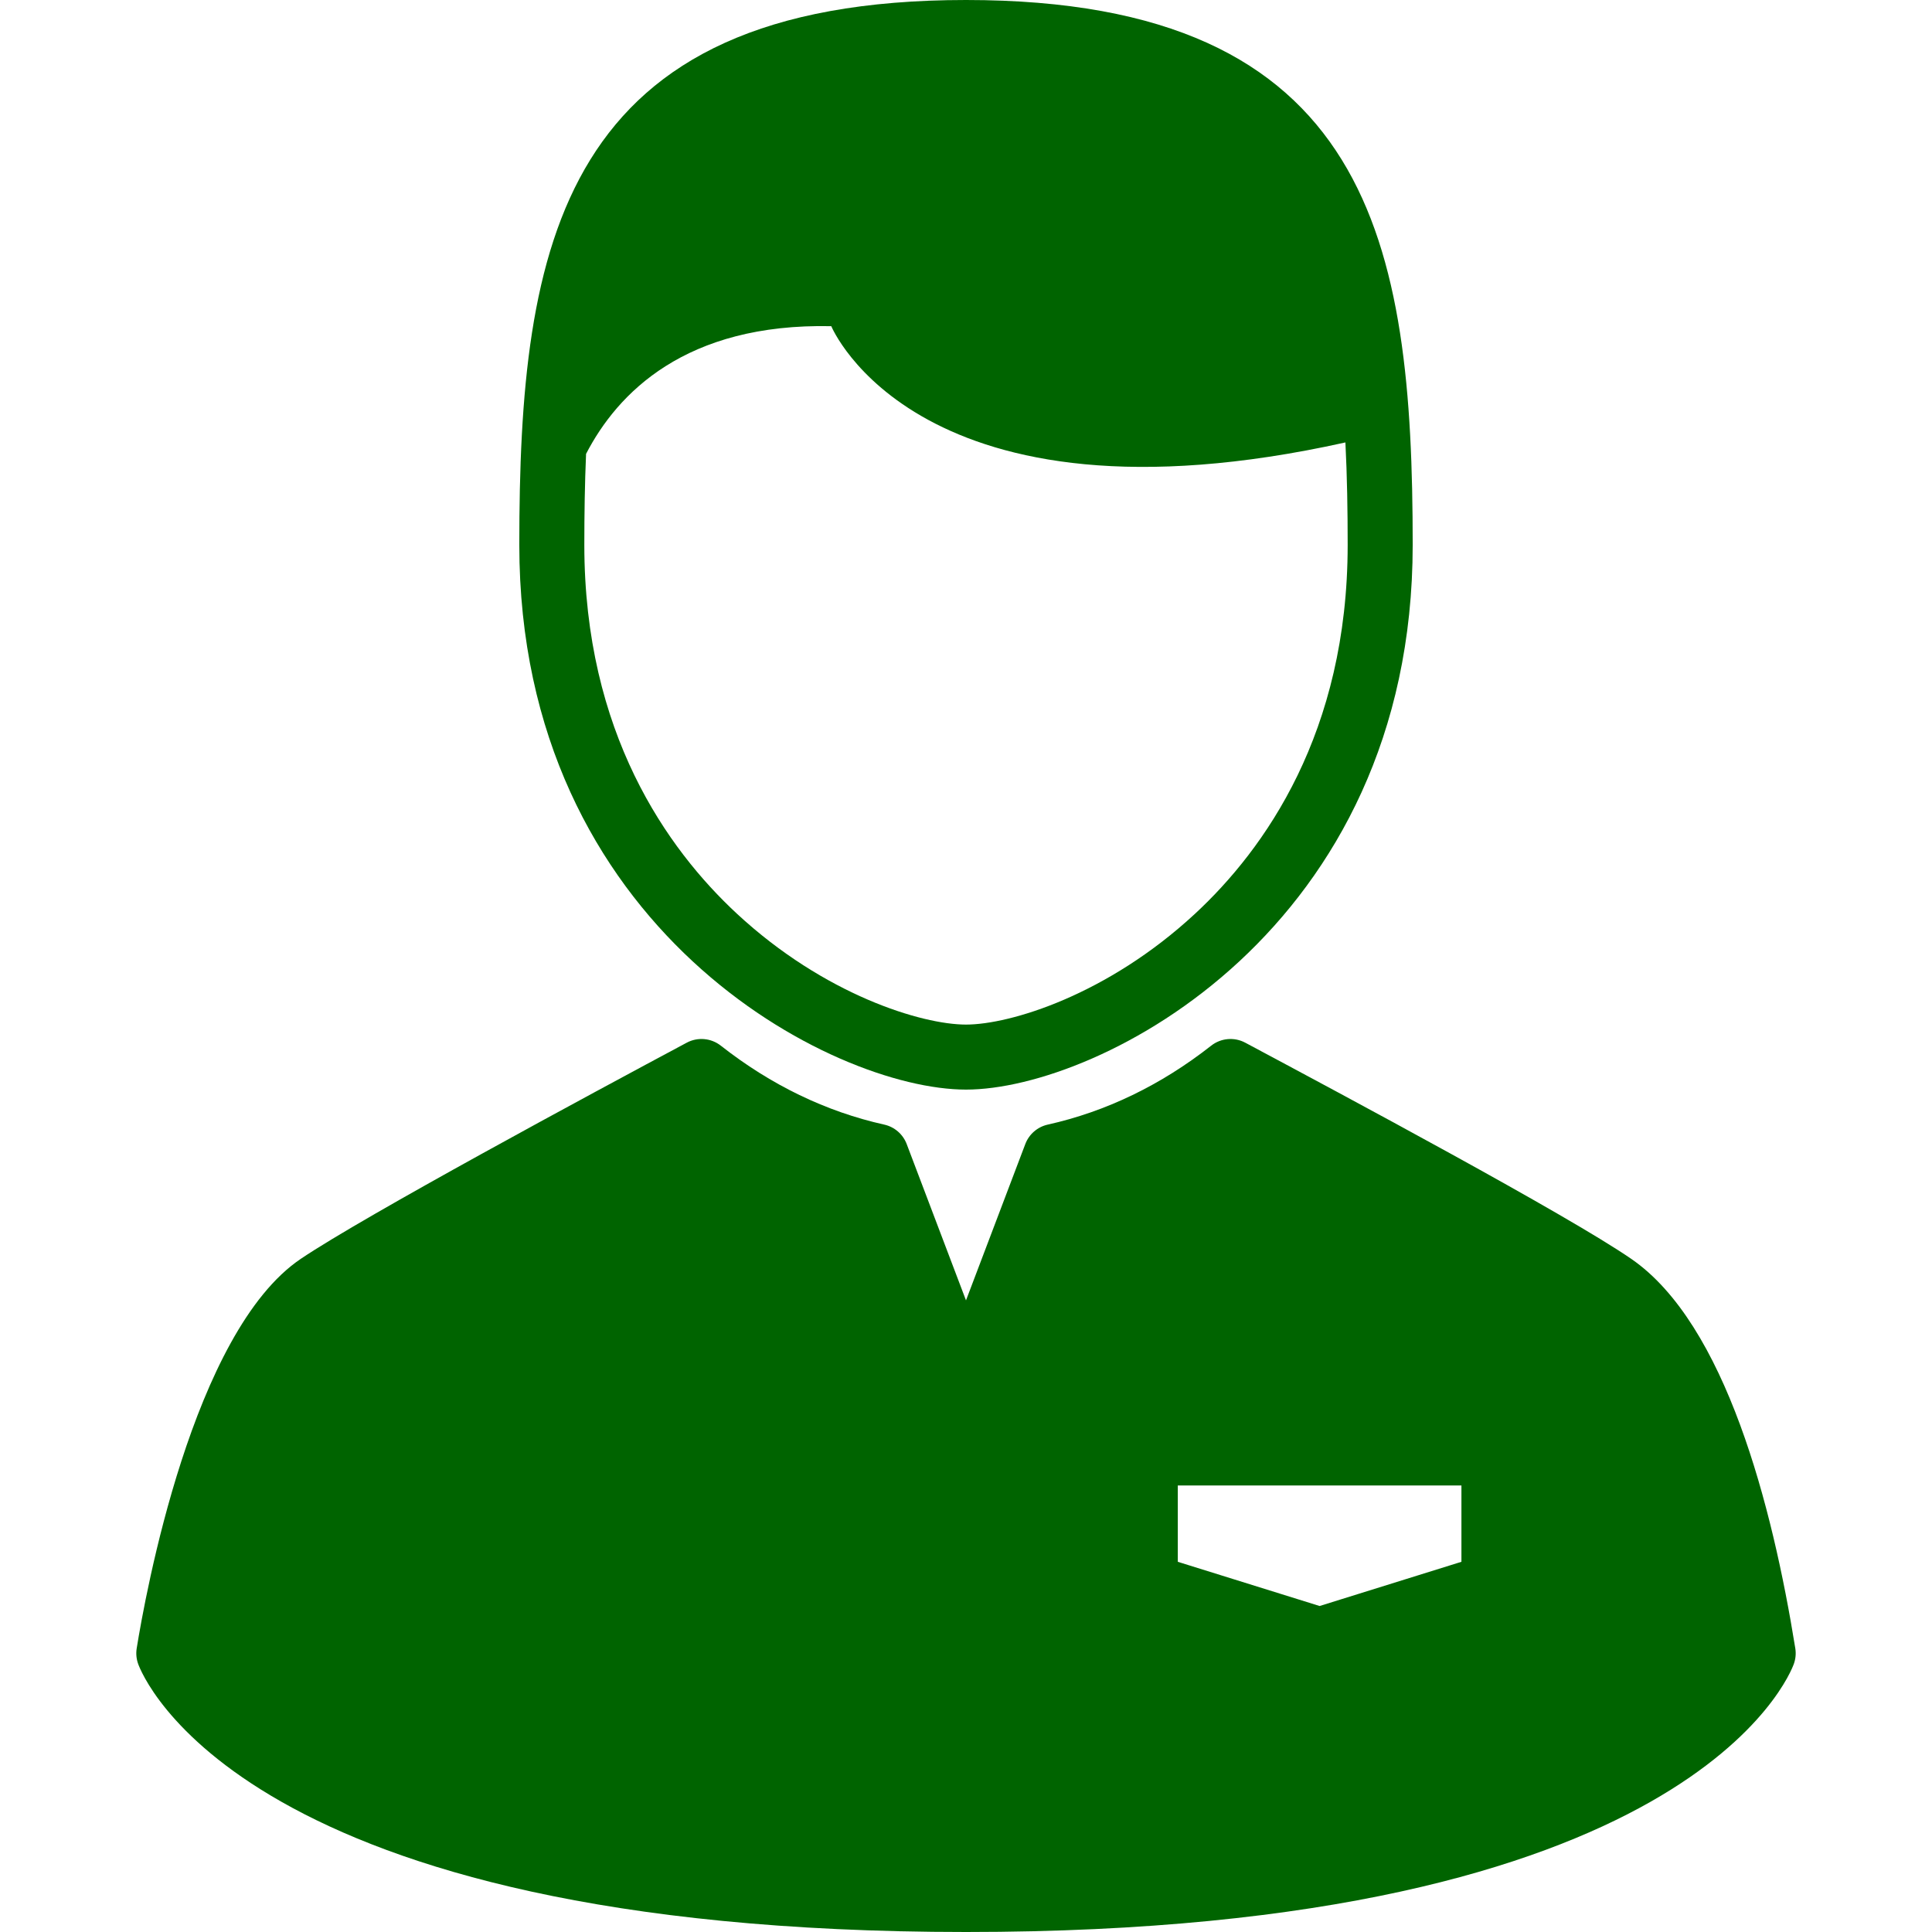
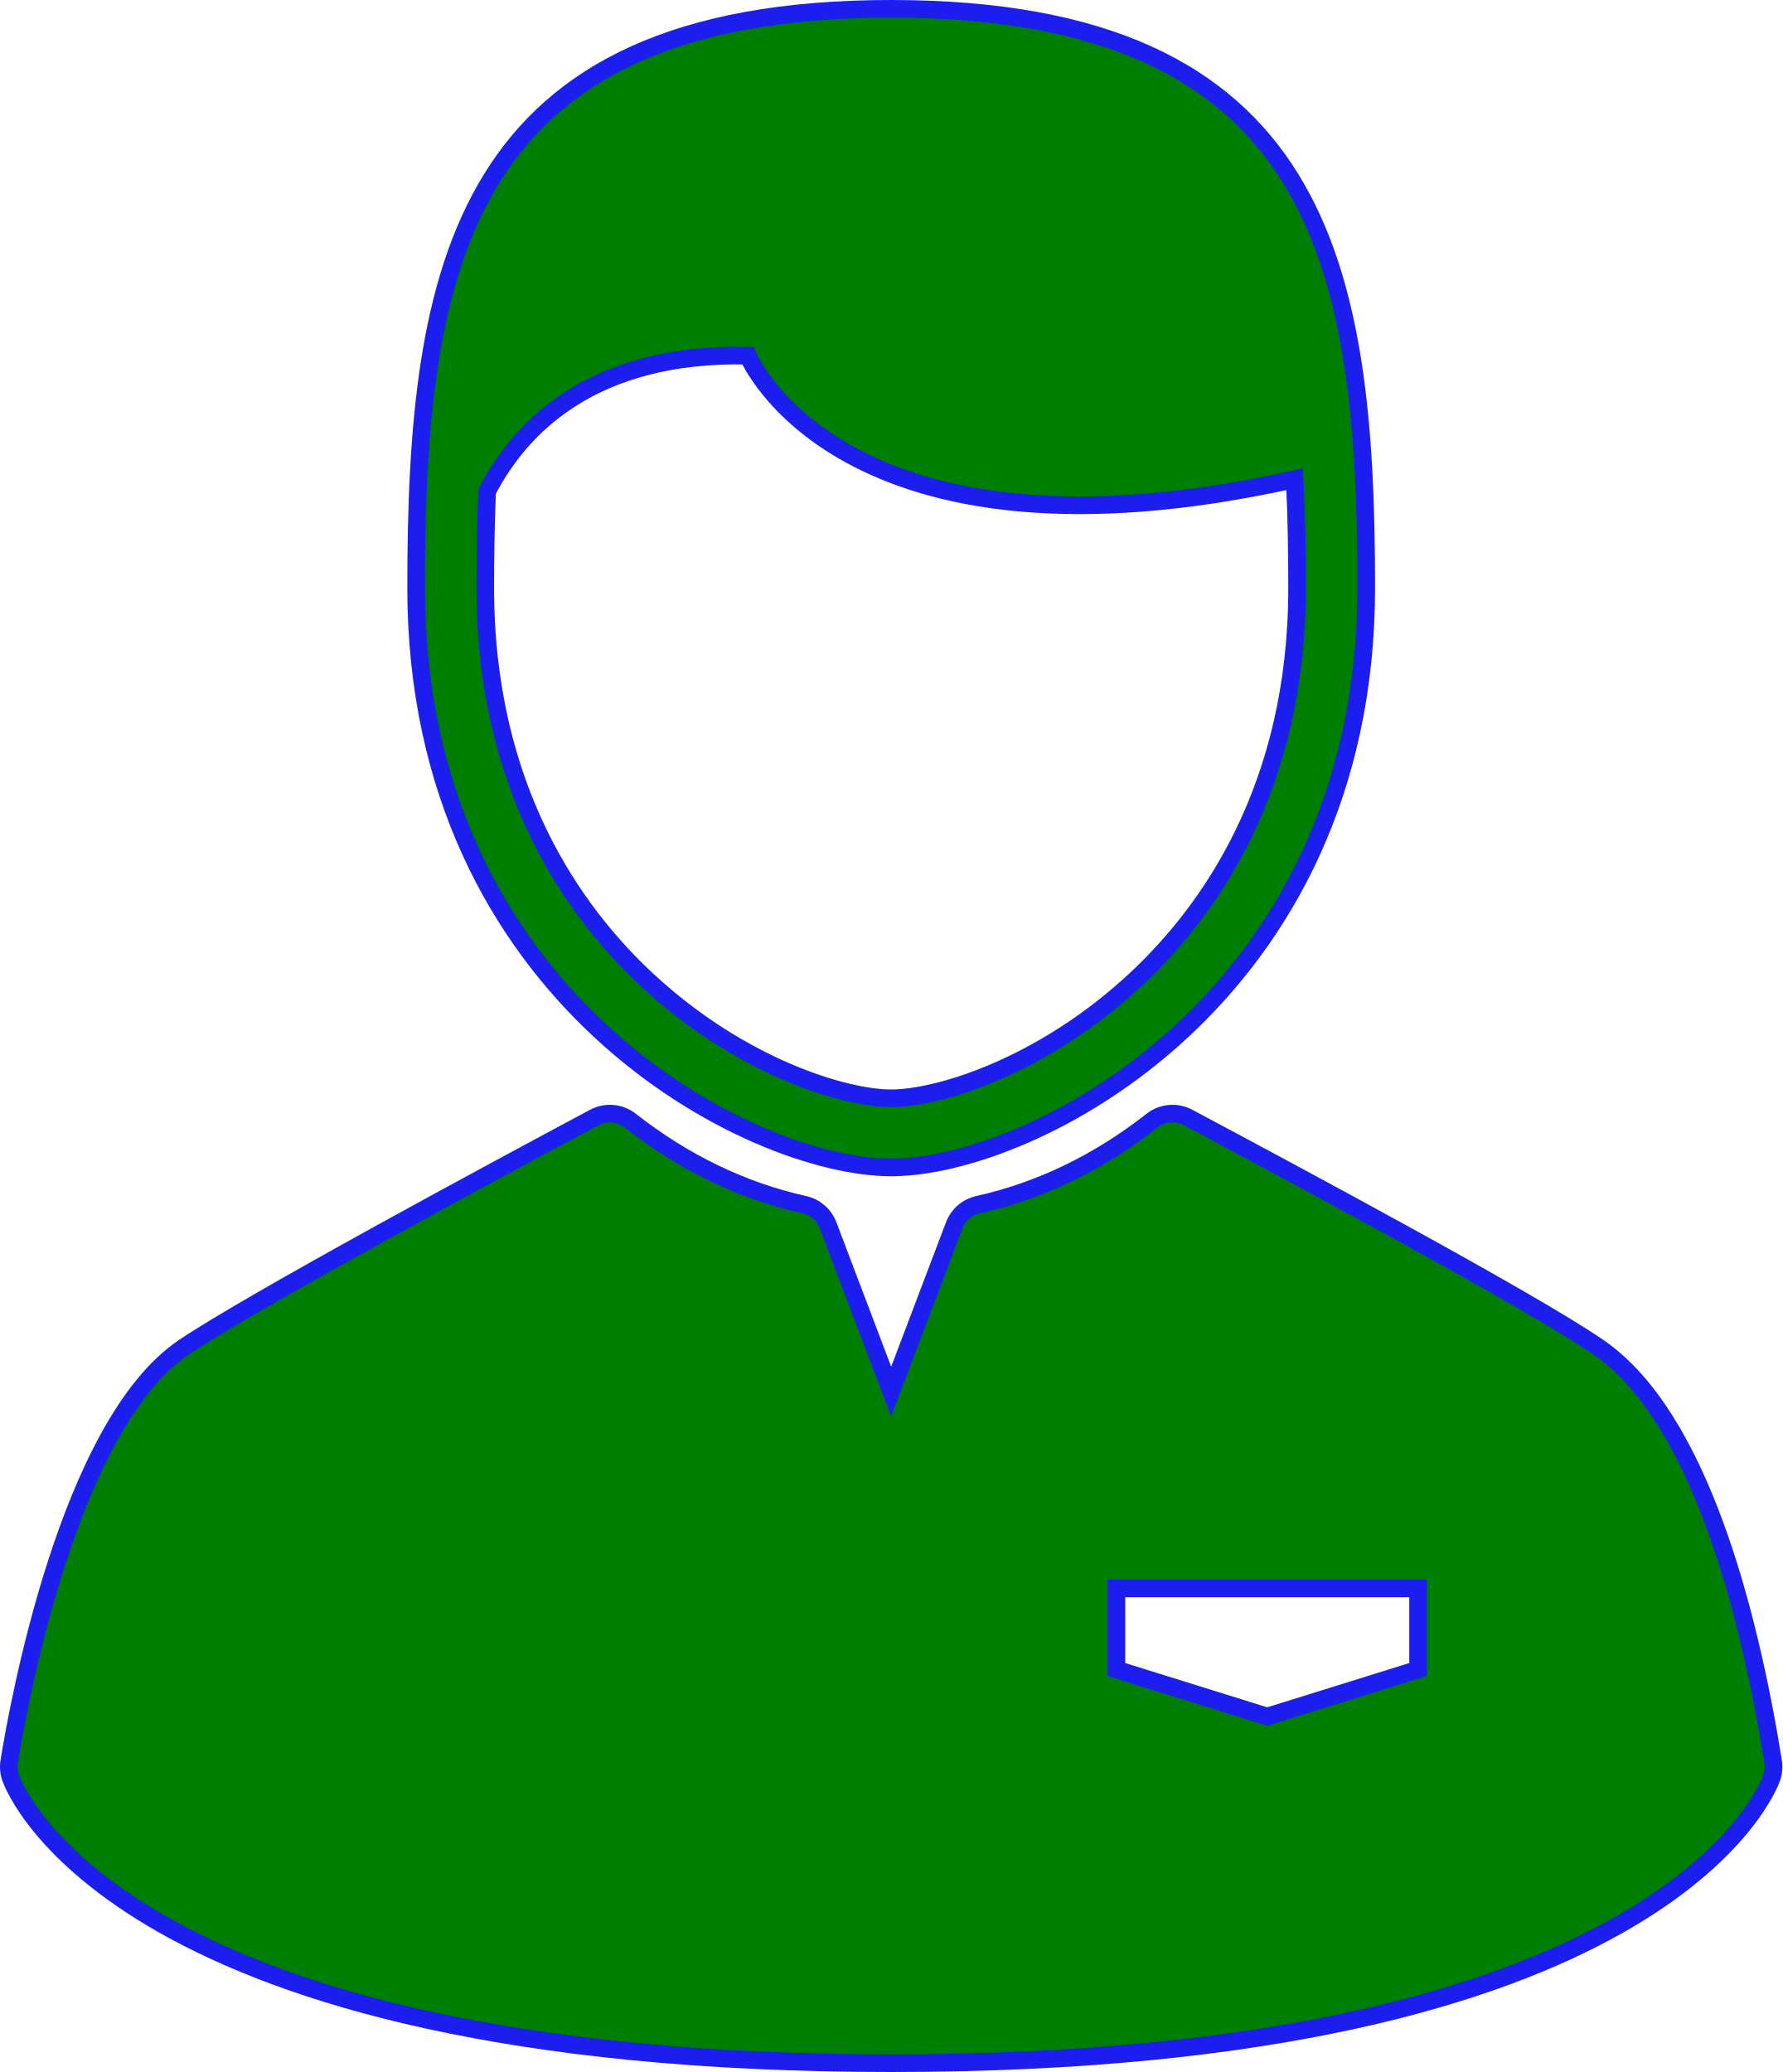
- <svg xmlns="http://www.w3.org/2000/svg" version="1.1" id="Capa_1" x="0px" y="0px" viewBox="0 0 349.667 349.667" style="enable-background:new 0 0 349.667 349.667;" xml:space="preserve">
+ <svg xmlns="http://www.w3.org/2000/svg" version="1.1" id="Capa_1" x="0px" y="0px" viewBox="0 0 303.329 352.667" xml:space="preserve" width="303.329" height="352.667">
  <defs id="defs41" />
-   <g id="g854">
-     <path style="fill:#006400;fill-opacity:1" d="m 174.833,197.204 c 24.125,0 80.846,-29.034 80.846,-98.603 C 255.68,44.145 248.329,0 174.833,0 101.338,0 93.987,44.145 93.987,98.602 c 0,69.568 56.721,98.602 80.846,98.602 z M 106.07,82.146 c 5.679,-10.983 17.963,-23.675 44.381,-23.112 0,0 15.746,38.194 93.05,21.042 0.312,6.101 0.41,12.326 0.41,18.526 0,34.005 -15.015,55.075 -27.612,66.762 -15.872,14.727 -33.494,20.072 -41.466,20.072 -7.972,0 -25.594,-5.345 -41.466,-20.072 -12.597,-11.687 -27.612,-32.757 -27.612,-66.762 0.001,-5.501 0.081,-11.021 0.315,-16.456 z" id="path2" />
-     <path style="fill:#006400;fill-opacity:1" d="m 324.926,298.327 c -4.127,-25.665 -12.625,-58.724 -29.668,-70.472 -11.638,-8.024 -52.243,-29.718 -69.582,-38.982 l -0.3,-0.16 c -1.982,-1.059 -4.402,-0.847 -6.17,0.541 -9.083,7.131 -19.033,11.937 -29.573,14.284 -1.862,0.415 -3.39,1.738 -4.067,3.521 L 174.833,235.35 164.1,207.059 c -0.677,-1.783 -2.205,-3.106 -4.067,-3.521 -10.54,-2.347 -20.49,-7.153 -29.573,-14.284 -1.768,-1.388 -4.188,-1.601 -6.17,-0.541 -17.133,9.155 -58.235,31.291 -69.831,39.107 -19.619,13.217 -28.198,61.052 -29.718,70.507 -0.151,0.938 -0.063,1.897 0.253,2.792 0.702,1.982 18.708,48.548 149.839,48.548 131.131,0 149.137,-46.566 149.839,-48.548 0.317,-0.895 0.405,-1.855 0.254,-2.792 z m -60.426,-15.661 -25.667,8 -25.667,-8 v -13.81 H 264.5 Z" id="path4" />
+   <g id="g842" style="fill:#007e00;fill-opacity:1;stroke:#1c1ef0;stroke-width:3;stroke-miterlimit:4;stroke-dasharray:none;stroke-opacity:1" transform="translate(-23.16915,1.5)">
+     <path style="fill:#007e00;fill-opacity:1;stroke:#1c1ef0;stroke-width:3;stroke-miterlimit:4;stroke-dasharray:none;stroke-opacity:1" d="m 174.833,197.204 c 24.125,0 80.846,-29.034 80.846,-98.603 C 255.68,44.145 248.329,0 174.833,0 101.338,0 93.987,44.145 93.987,98.602 c 0,69.568 56.721,98.602 80.846,98.602 z M 106.07,82.146 c 5.679,-10.983 17.963,-23.675 44.381,-23.112 0,0 15.746,38.194 93.05,21.042 0.312,6.101 0.41,12.326 0.41,18.526 0,34.005 -15.015,55.075 -27.612,66.762 -15.872,14.727 -33.494,20.072 -41.466,20.072 -7.972,0 -25.594,-5.345 -41.466,-20.072 -12.597,-11.687 -27.612,-32.757 -27.612,-66.762 0.001,-5.501 0.081,-11.021 0.315,-16.456 z" id="path2" />
+     <path style="fill:#007e00;fill-opacity:1;stroke:#1c1ef0;stroke-width:3;stroke-miterlimit:4;stroke-dasharray:none;stroke-opacity:1" d="m 324.926,298.327 c -4.127,-25.665 -12.625,-58.724 -29.668,-70.472 -11.638,-8.024 -52.243,-29.718 -69.582,-38.982 l -0.3,-0.16 c -1.982,-1.059 -4.402,-0.847 -6.17,0.541 -9.083,7.131 -19.033,11.937 -29.573,14.284 -1.862,0.415 -3.39,1.738 -4.067,3.521 L 174.833,235.35 164.1,207.059 c -0.677,-1.783 -2.205,-3.106 -4.067,-3.521 -10.54,-2.347 -20.49,-7.153 -29.573,-14.284 -1.768,-1.388 -4.188,-1.601 -6.17,-0.541 -17.133,9.155 -58.235,31.291 -69.831,39.107 -19.619,13.217 -28.198,61.052 -29.718,70.507 -0.151,0.938 -0.063,1.897 0.253,2.792 0.702,1.982 18.708,48.548 149.839,48.548 131.131,0 149.137,-46.566 149.839,-48.548 0.317,-0.895 0.405,-1.855 0.254,-2.792 z m -60.426,-15.661 -25.667,8 -25.667,-8 v -13.81 H 264.5 Z" id="path4" />
  </g>
-   <g id="g8" />
-   <g id="g10" />
-   <g id="g12" />
-   <g id="g14" />
-   <g id="g16" />
-   <g id="g18" />
-   <g id="g20" />
-   <g id="g22" />
-   <g id="g24" />
-   <g id="g26" />
-   <g id="g28" />
-   <g id="g30" />
-   <g id="g32" />
-   <g id="g34" />
-   <g id="g36" />
+   <g id="g8" transform="translate(-23.16915,1.5)" />
+   <g id="g10" transform="translate(-23.16915,1.5)" />
+   <g id="g12" transform="translate(-23.16915,1.5)" />
+   <g id="g14" transform="translate(-23.16915,1.5)" />
+   <g id="g16" transform="translate(-23.16915,1.5)" />
+   <g id="g18" transform="translate(-23.16915,1.5)" />
+   <g id="g20" transform="translate(-23.16915,1.5)" />
+   <g id="g22" transform="translate(-23.16915,1.5)" />
+   <g id="g24" transform="translate(-23.16915,1.5)" />
+   <g id="g26" transform="translate(-23.16915,1.5)" />
+   <g id="g28" transform="translate(-23.16915,1.5)" />
+   <g id="g30" transform="translate(-23.16915,1.5)" />
+   <g id="g32" transform="translate(-23.16915,1.5)" />
+   <g id="g34" transform="translate(-23.16915,1.5)" />
+   <g id="g36" transform="translate(-23.16915,1.5)" />
</svg>
